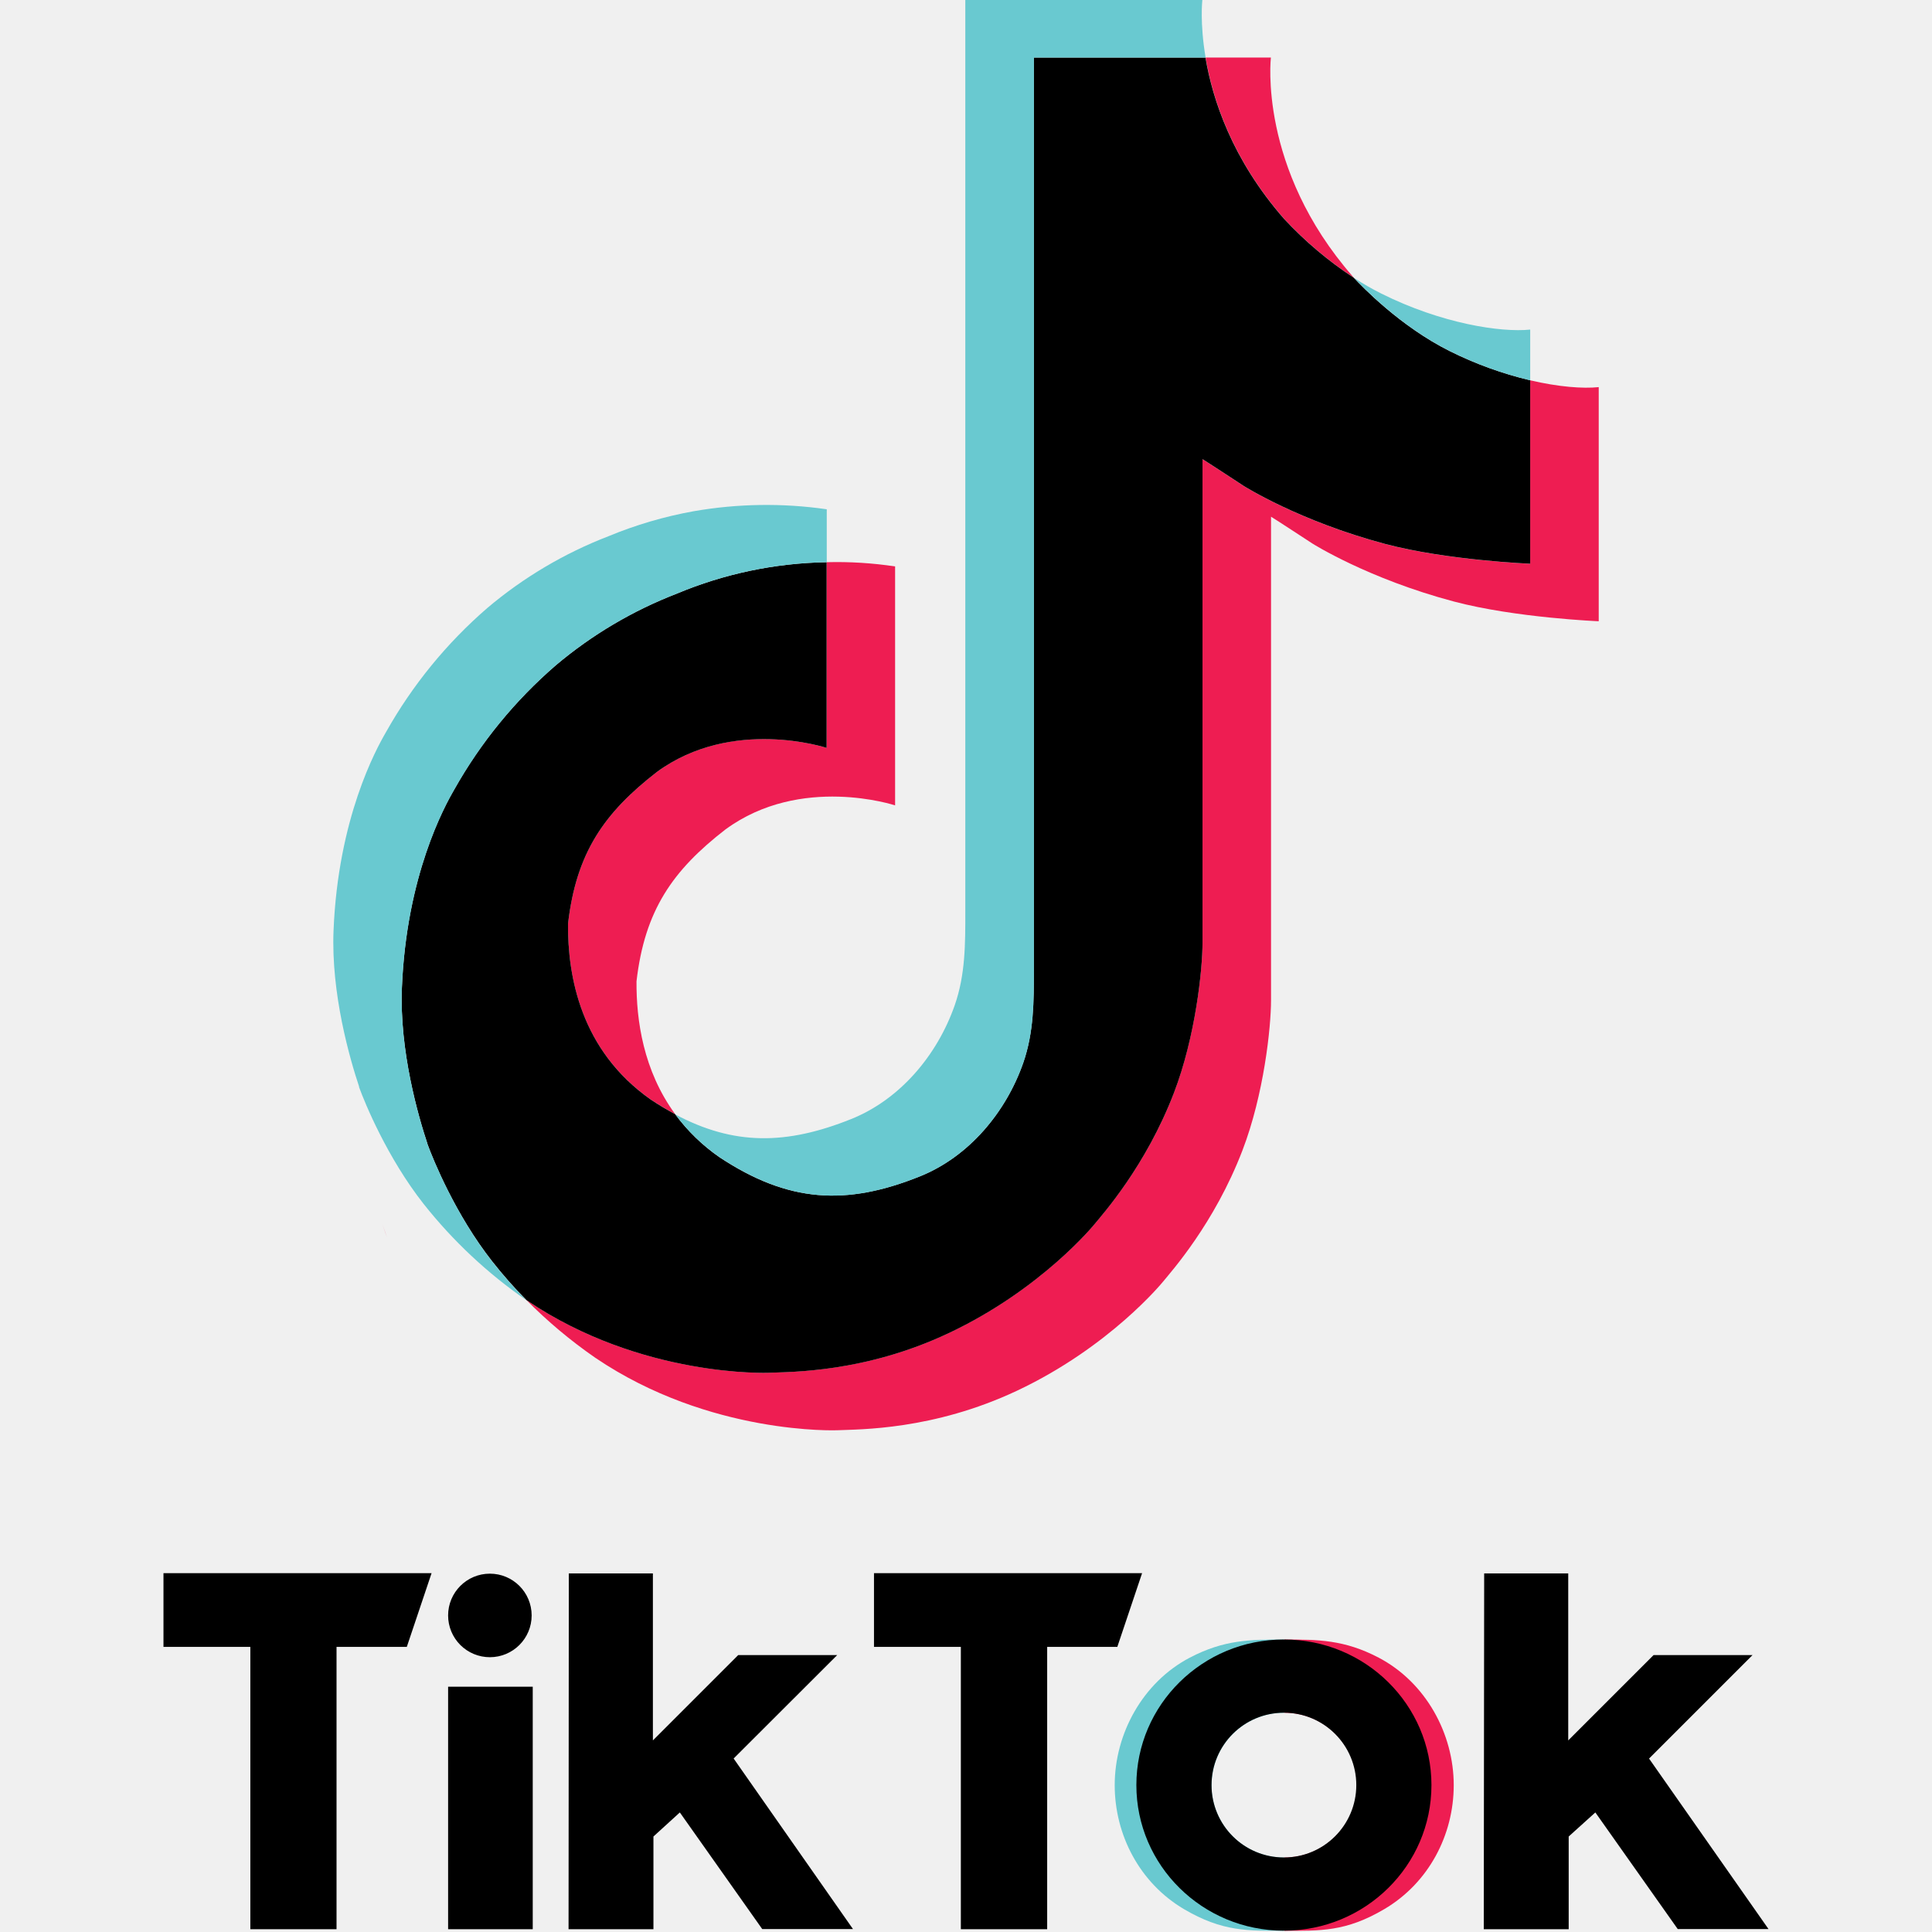
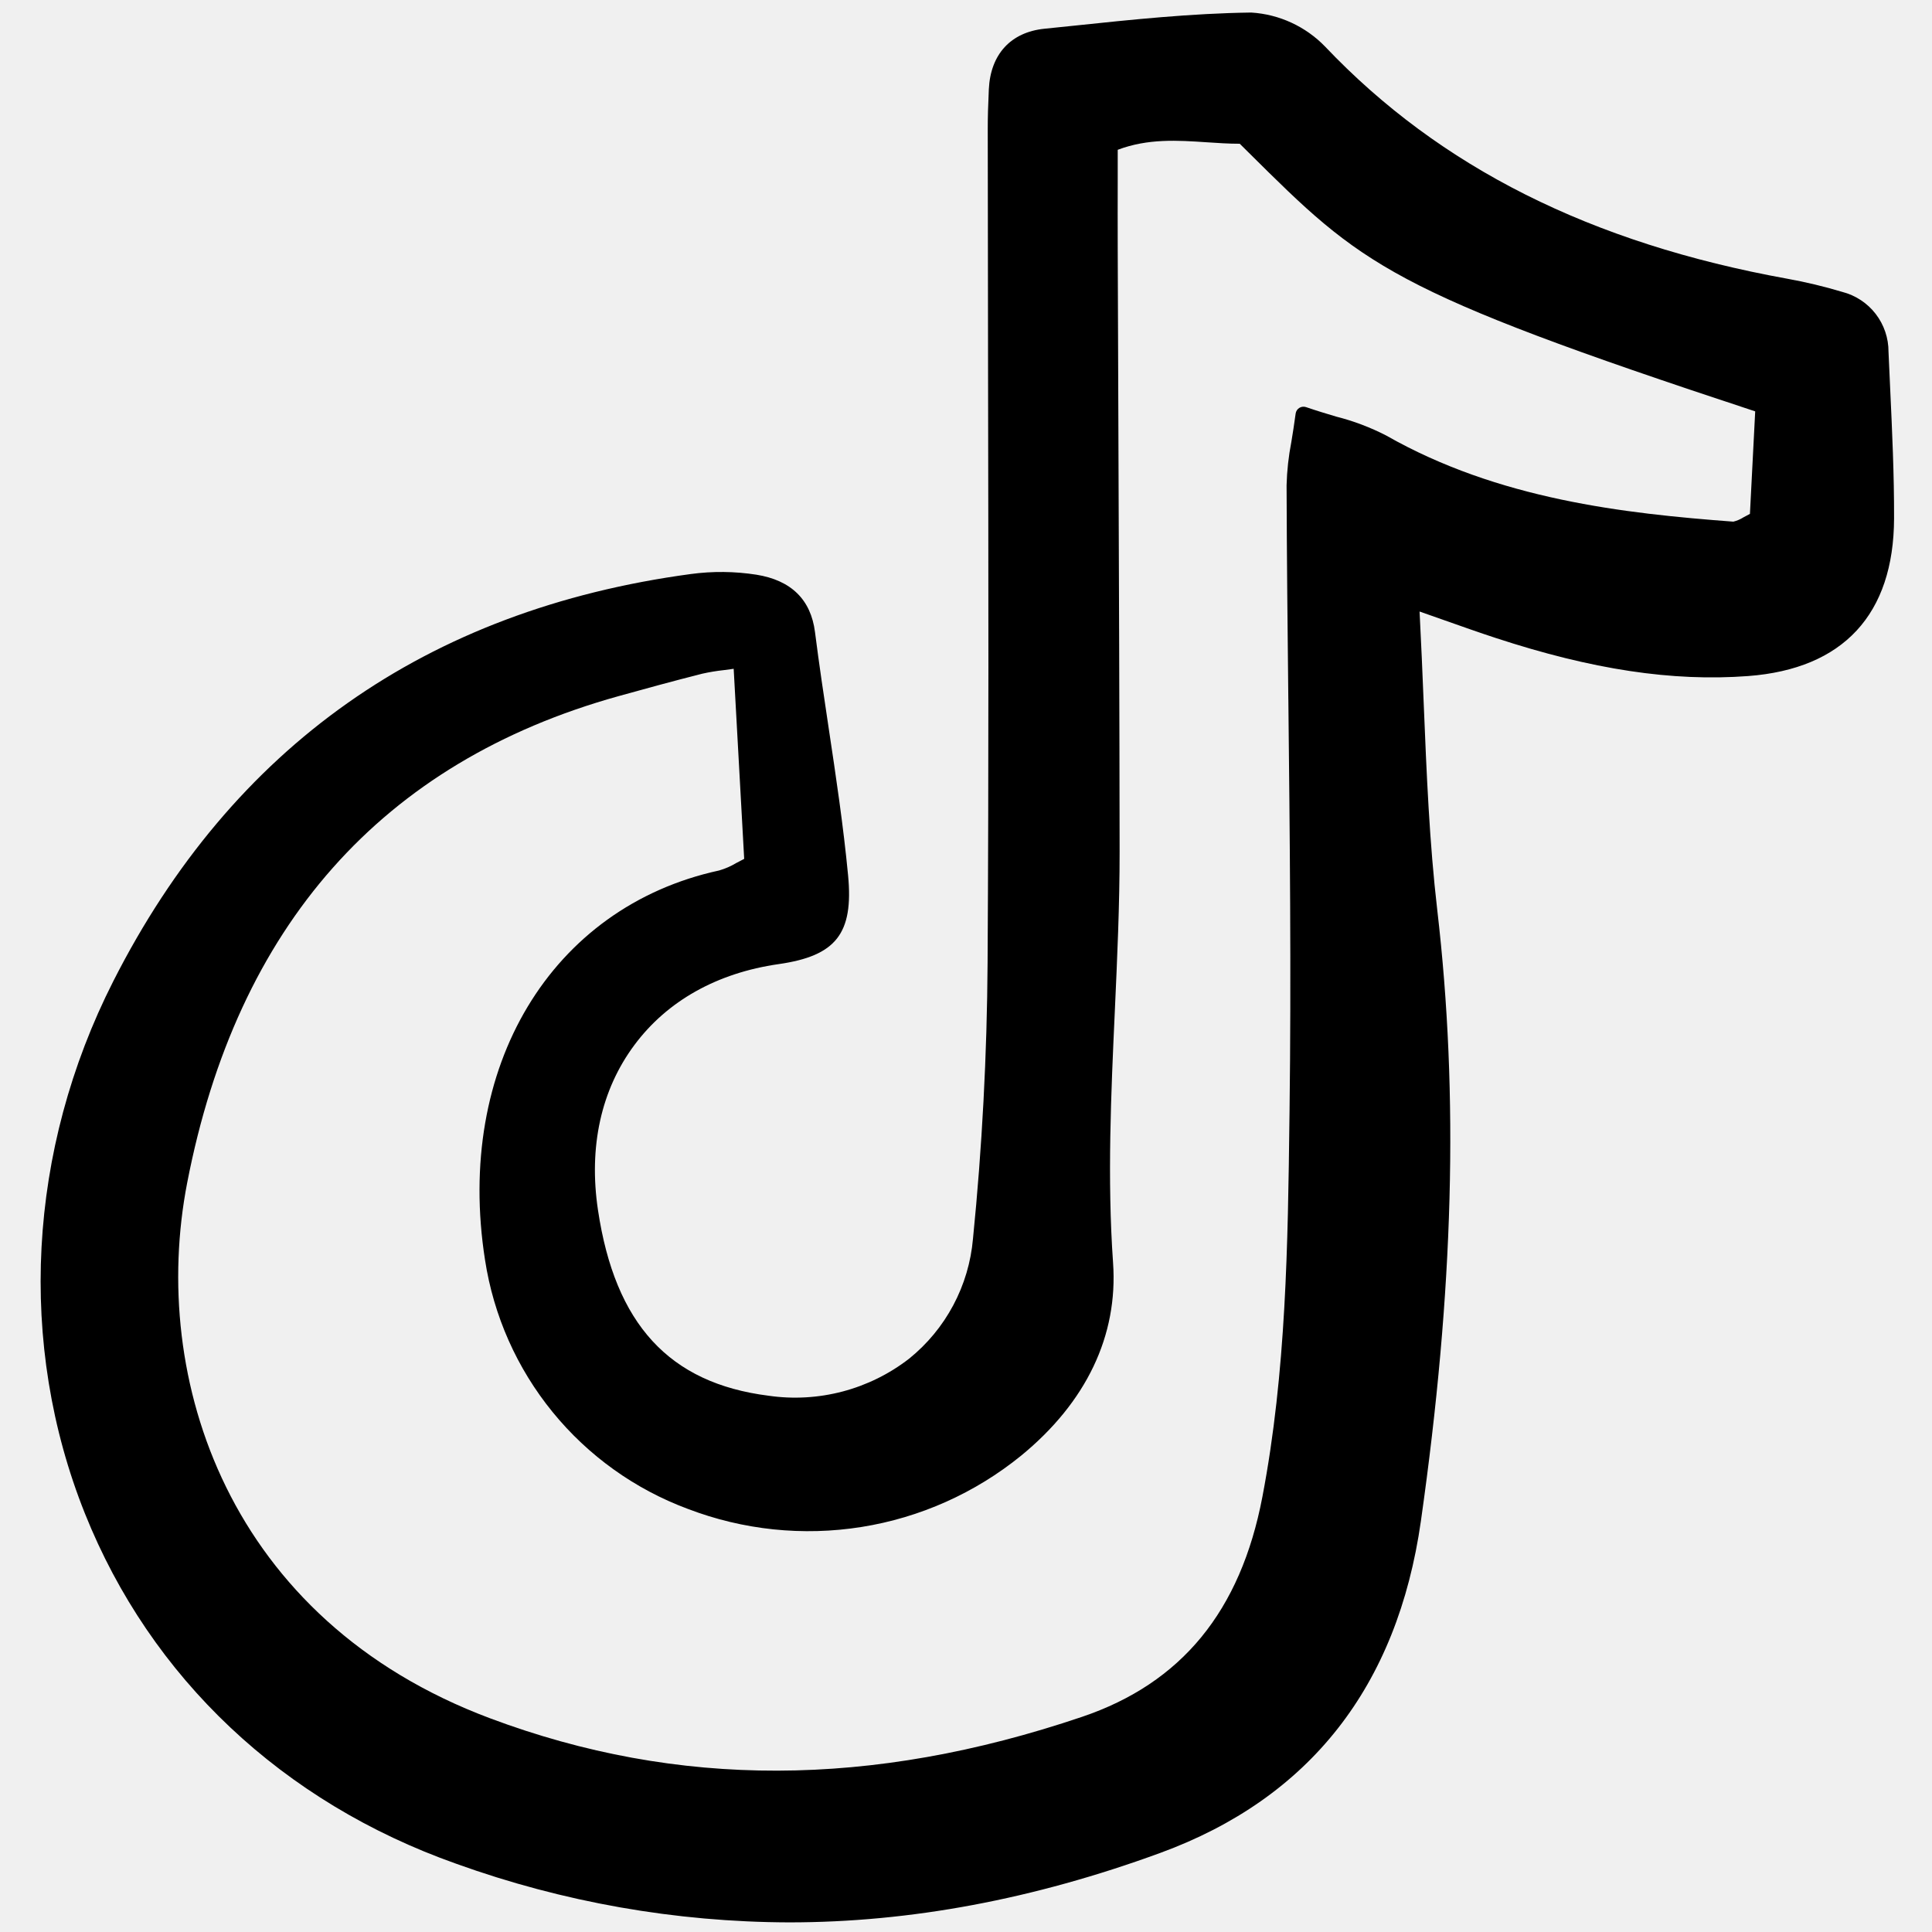
- <svg xmlns="http://www.w3.org/2000/svg" width="800px" height="800px" viewBox="62.37 70.49 675.3 675.3">
-   <g fill="#ee1d52">
-     <path d="M196 498.32l1.64 4.63c-.21-.53-.81-2.15-1.64-4.63zM260.9 393.39c2.88-24.88 12.66-38.81 31.09-53.09 26.37-19.34 59.31-8.4 59.31-8.4V267a135.84 135.84 0 0 1 23.94 1.48V352s-32.93-10.94-59.3 8.41c-18.42 14.27-28.22 28.21-31.09 53.09-.09 13.51 2.34 31.17 13.53 46.44q-4.15-2.22-8.46-5.06c-24.65-17.27-29.14-43.18-29.02-61.49zM511.25 147c-18.14-20.74-25-41.68-27.48-56.39h22.82s-4.55 38.57 28.61 76.5l.46.51A132.76 132.76 0 0 1 511.25 147zM621.18 205.8v81.84s-29.12-1.19-50.67-6.91c-30.09-8-49.43-20.27-49.43-20.27s-13.36-8.75-14.44-9.36v169c0 9.41-2.47 32.91-10 52.51-9.83 25.64-25 42.47-27.79 45.91 0 0-18.45 22.75-51 38.07-29.34 13.82-55.1 13.47-62.8 13.82 0 0-44.53 1.84-84.6-25.33a169.63 169.63 0 0 1-24.16-20.26l.2.15c40.08 27.17 84.6 25.33 84.6 25.33 7.71-.35 33.47 0 62.8-13.82 32.52-15.32 51-38.07 51-38.07 2.76-3.44 18-20.27 27.79-45.92 7.51-19.59 10-43.1 10-52.51V231c1.08.62 14.43 9.37 14.43 9.37s19.35 12.28 49.44 20.27c21.56 5.72 50.67 6.91 50.67 6.91v-64.13c9.96 2.33 18.45 2.96 23.96 2.38z" />
+ <svg xmlns="http://www.w3.org/2000/svg" width="800px" height="800px" viewBox="-3 0 164 164" fill="none">
+   <g clip-path="url(#clip0)">
+     <path d="M123.953 54.151C132.152 56.842 138.958 57.868 145.383 57.388C153.467 56.782 157.753 52.154 157.78 44.006C157.791 40.308 157.616 36.556 157.447 32.928C157.398 31.904 157.352 30.881 157.308 29.858C157.312 28.696 156.928 27.565 156.218 26.645C155.507 25.724 154.509 25.068 153.383 24.778C151.854 24.319 150.299 23.946 148.728 23.662C132.049 20.646 119.212 14.2 109.482 3.954C107.83 2.247 105.601 1.217 103.23 1.066H103.16C98.143 1.132 93.065 1.665 88.154 2.182L85.66 2.439C82.8 2.732 81.078 4.605 80.938 7.579C80.873 8.948 80.845 9.997 80.846 10.977C80.849 17.883 80.858 24.789 80.873 31.695C80.903 48.088 80.934 65.04 80.833 81.707C80.785 89.534 80.368 97.424 79.592 105.157C79.42 107.13 78.851 109.048 77.92 110.796C76.99 112.544 75.715 114.086 74.175 115.33C72.498 116.63 70.577 117.578 68.526 118.119C66.475 118.66 64.335 118.782 62.236 118.477C53.81 117.413 49.211 112.408 47.761 102.725C46.955 97.353 48.023 92.504 50.856 88.702C53.64 84.961 57.875 82.588 63.1 81.839C67.971 81.142 69.458 79.245 68.992 74.321C68.594 70.126 67.958 65.891 67.342 61.797C66.941 59.13 66.526 56.371 66.182 53.658C65.833 50.895 64.156 49.254 61.198 48.782C59.358 48.497 57.487 48.478 55.642 48.727C33.215 51.751 16.721 63.378 6.619 83.286C-0.667 97.637 -1.541 114.11 4.211 128.482C9.796 142.439 20.99 152.996 35.731 158.208C44.792 161.472 54.347 163.155 63.979 163.183C74.297 163.183 84.748 161.218 95.486 157.289C108.174 152.644 115.621 143.16 117.616 129.102C120.399 109.497 120.84 93.018 119.003 77.241C118.338 71.524 118.101 65.766 117.851 59.67C117.748 57.155 117.641 54.563 117.502 51.91C118.217 52.16 118.875 52.393 119.492 52.61C121.207 53.216 122.561 53.695 123.953 54.151ZM106.363 59.346C106.486 70.822 106.614 82.69 106.464 94.355L106.455 95.017C106.324 105.565 106.183 116.472 104.158 127.068C102.305 136.77 97.297 142.877 88.847 145.737C70.969 151.786 54.534 151.827 38.6 145.859C16.369 137.531 9.668 117.031 12.888 100.408C17.115 78.589 29.427 64.691 49.483 59.099C51.583 58.514 54.077 57.829 56.613 57.187C57.219 57.051 57.833 56.95 58.45 56.883C58.702 56.849 58.976 56.813 59.279 56.771L60.171 72.907C59.937 73.025 59.718 73.142 59.51 73.251C59.05 73.529 58.556 73.744 58.039 73.892C43.775 76.995 35.605 90.589 38.172 106.95C38.898 111.686 40.877 116.144 43.904 119.859C46.931 123.575 50.895 126.415 55.387 128.084C60.084 129.881 65.171 130.411 70.137 129.618C75.103 128.825 79.773 126.738 83.676 123.567C89.218 119.031 91.918 113.367 91.483 107.188C90.983 100.061 91.312 92.834 91.632 85.846C91.834 81.405 92.044 76.814 92.04 72.284C92.029 60.636 91.983 48.794 91.939 37.342C91.917 31.934 91.897 26.528 91.879 21.121C91.872 19.152 91.874 17.183 91.879 15.162V12.716C94.454 11.743 96.982 11.912 99.432 12.077C100.351 12.139 101.295 12.202 102.223 12.202H102.238L102.975 12.933C112.699 22.581 114.765 24.628 145.992 34.92L145.545 43.622C145.348 43.72 145.169 43.819 145 43.912C144.735 44.082 144.444 44.206 144.138 44.281C134.874 43.588 124.193 42.394 114.669 36.969C113.321 36.275 111.898 35.737 110.429 35.365C109.621 35.124 108.784 34.874 107.87 34.56C107.775 34.527 107.675 34.516 107.575 34.527C107.476 34.538 107.38 34.571 107.295 34.623C107.21 34.676 107.138 34.747 107.083 34.831C107.029 34.915 106.994 35.01 106.982 35.109C106.862 36.011 106.734 36.8 106.617 37.516C106.381 38.728 106.245 39.957 106.213 41.191C106.231 47.243 106.297 53.396 106.361 59.346H106.363Z" fill="#000000" />
  </g>
-   <path d="M597.23 203.42v64.11s-29.11-1.19-50.67-6.91c-30.09-8-49.44-20.27-49.44-20.27s-13.35-8.75-14.43-9.37V400c0 9.41-2.47 32.92-10 52.51-9.83 25.65-25 42.48-27.79 45.92 0 0-18.46 22.75-51 38.07-29.33 13.82-55.09 13.47-62.8 13.82 0 0-44.52 1.84-84.6-25.33l-.2-.15a157.5 157.5 0 0 1-11.93-13.52c-12.79-16.27-20.63-35.51-22.6-41a.24.24 0 0 1 0-.07c-3.17-9.54-9.83-32.45-8.92-54.64 1.61-39.15 14.81-63.18 18.3-69.2A162.84 162.84 0 0 1 256.68 303a148.37 148.37 0 0 1 42.22-25 141.61 141.61 0 0 1 52.4-11v64.9s-32.94-10.9-59.3 8.4c-18.43 14.28-28.21 28.21-31.09 53.09-.12 18.31 4.37 44.22 29 61.5q4.31 2.85 8.46 5.06a65.85 65.85 0 0 0 15.5 15.05c24.06 15.89 44.22 17 70 6.68C401.06 474.78 414 459.23 420 442c3.77-10.76 3.72-21.59 3.72-32.79V90.61h60c2.48 14.71 9.34 35.65 27.48 56.39a132.76 132.76 0 0 0 24.41 20.62c2.64 2.85 16.14 16.94 33.47 25.59a130.62 130.62 0 0 0 28.15 10.21z" />
-   <path d="M187.89 450.39v.05l1.48 4.21c-.17-.49-.72-1.98-1.48-4.26z" fill="#69c9d0" />
-   <path d="M298.9 278a148.37 148.37 0 0 0-42.22 25 162.84 162.84 0 0 0-35.52 43.5c-3.49 6-16.69 30.05-18.3 69.2-.91 22.19 5.75 45.1 8.92 54.64a.24.24 0 0 0 0 .07c2 5.44 9.81 24.68 22.6 41a157.5 157.5 0 0 0 11.93 13.52 166.64 166.64 0 0 1-35.88-33.64c-12.68-16.13-20.5-35.17-22.54-40.79a1 1 0 0 1 0-.12v-.07c-3.18-9.53-9.86-32.45-8.93-54.67 1.61-39.15 14.81-63.18 18.3-69.2a162.68 162.68 0 0 1 35.52-43.5 148.13 148.13 0 0 1 42.22-25 144.63 144.63 0 0 1 29.78-8.75 148 148 0 0 1 46.57-.69V267a141.61 141.61 0 0 0-52.45 11z" fill="#69c9d0" />
-   <path d="M483.77 90.61h-60v318.61c0 11.2 0 22-3.72 32.79-6.06 17.22-18.95 32.77-36.13 39.67-25.79 10.36-45.95 9.21-70-6.68a65.85 65.85 0 0 1-15.54-15c20.49 10.93 38.83 10.74 61.55 1.62 17.17-6.9 30.08-22.45 36.12-39.68 3.78-10.76 3.73-21.59 3.73-32.78V70.49h82.85s-.93 7.92 1.14 20.12zM597.23 185.69v17.73a130.62 130.62 0 0 1-28.1-10.21c-17.33-8.65-30.83-22.74-33.47-25.59a93.69 93.69 0 0 0 9.52 5.48c21.07 10.52 41.82 13.66 52.05 12.59z" fill="#69c9d0" />
-   <path d="M486.85 701.51a22.75 22.75 0 0 1-1-6.73v-.16a24.53 24.53 0 0 0 1 6.89zM536.44 694.62v.16a23.07 23.07 0 0 1-1 6.73 24.89 24.89 0 0 0 1-6.89z" fill="none" />
-   <path d="M485.84 694.78a22.75 22.75 0 0 0 1 6.73 2.59 2.59 0 0 0 .14.45 25.28 25.28 0 0 0 24.16 17.8v25.59c-12.46 0-21.38.44-35-7.59-15.44-9.16-24.14-25.91-24.14-43.3 0-17.94 9.74-35.91 26.25-44.57 12-6.28 21.09-6.32 32.92-6.32v25.58a25.31 25.31 0 0 0-25.31 25.31z" fill="#69c9d0" />
-   <path d="M536.64 694.78a23.07 23.07 0 0 1-1 6.73c0 .15-.09.3-.14.45a25.3 25.3 0 0 1-24.16 17.8v25.59c12.45 0 21.38.44 34.95-7.59 15.49-9.16 24.21-25.91 24.21-43.3 0-17.94-9.74-35.91-26.25-44.57-12-6.28-21.09-6.32-32.91-6.32v25.58a25.31 25.31 0 0 1 25.3 25.31z" fill="#ee1d52" />
-   <path d="M119.51 620.36h93.71l-8.66 25.78H180v98.67h-30.13v-98.67h-30.36zm248.35 0v25.78h30.36v98.67h30.17v-98.67h24.52l8.66-25.78zm-134.25 29.38A14.6 14.6 0 1 0 219 635.15a14.59 14.59 0 0 0 14.61 14.59zM219 744.81h29.58v-84.75H219zM355 649h-34.6l-29.82 29.82v-58.36h-29.39l-.09 124.35h29.67v-32.4L300 704l28.8 40.77h31.72l-41.72-59.62zm283.77 36.17L674.94 649h-34.59l-29.83 29.82v-58.36h-29.38L581 744.81h29.68v-32.4L620 704l28.8 40.77h31.73zm-76.06 9.27c0 28.1-23.09 50.89-51.57 50.89s-51.57-22.79-51.57-50.89 23.09-50.89 51.57-50.89 51.57 22.8 51.57 50.91zm-26.27 0a25.3 25.3 0 1 0-25.3 25.3 25.3 25.3 0 0 0 25.3-25.28z" />
+   <defs>
+     <clipPath id="clip0">
+       <rect width="157.521" height="162.772" fill="white" transform="translate(0.313965 0.73999)" />
+     </clipPath>
+   </defs>
</svg>
